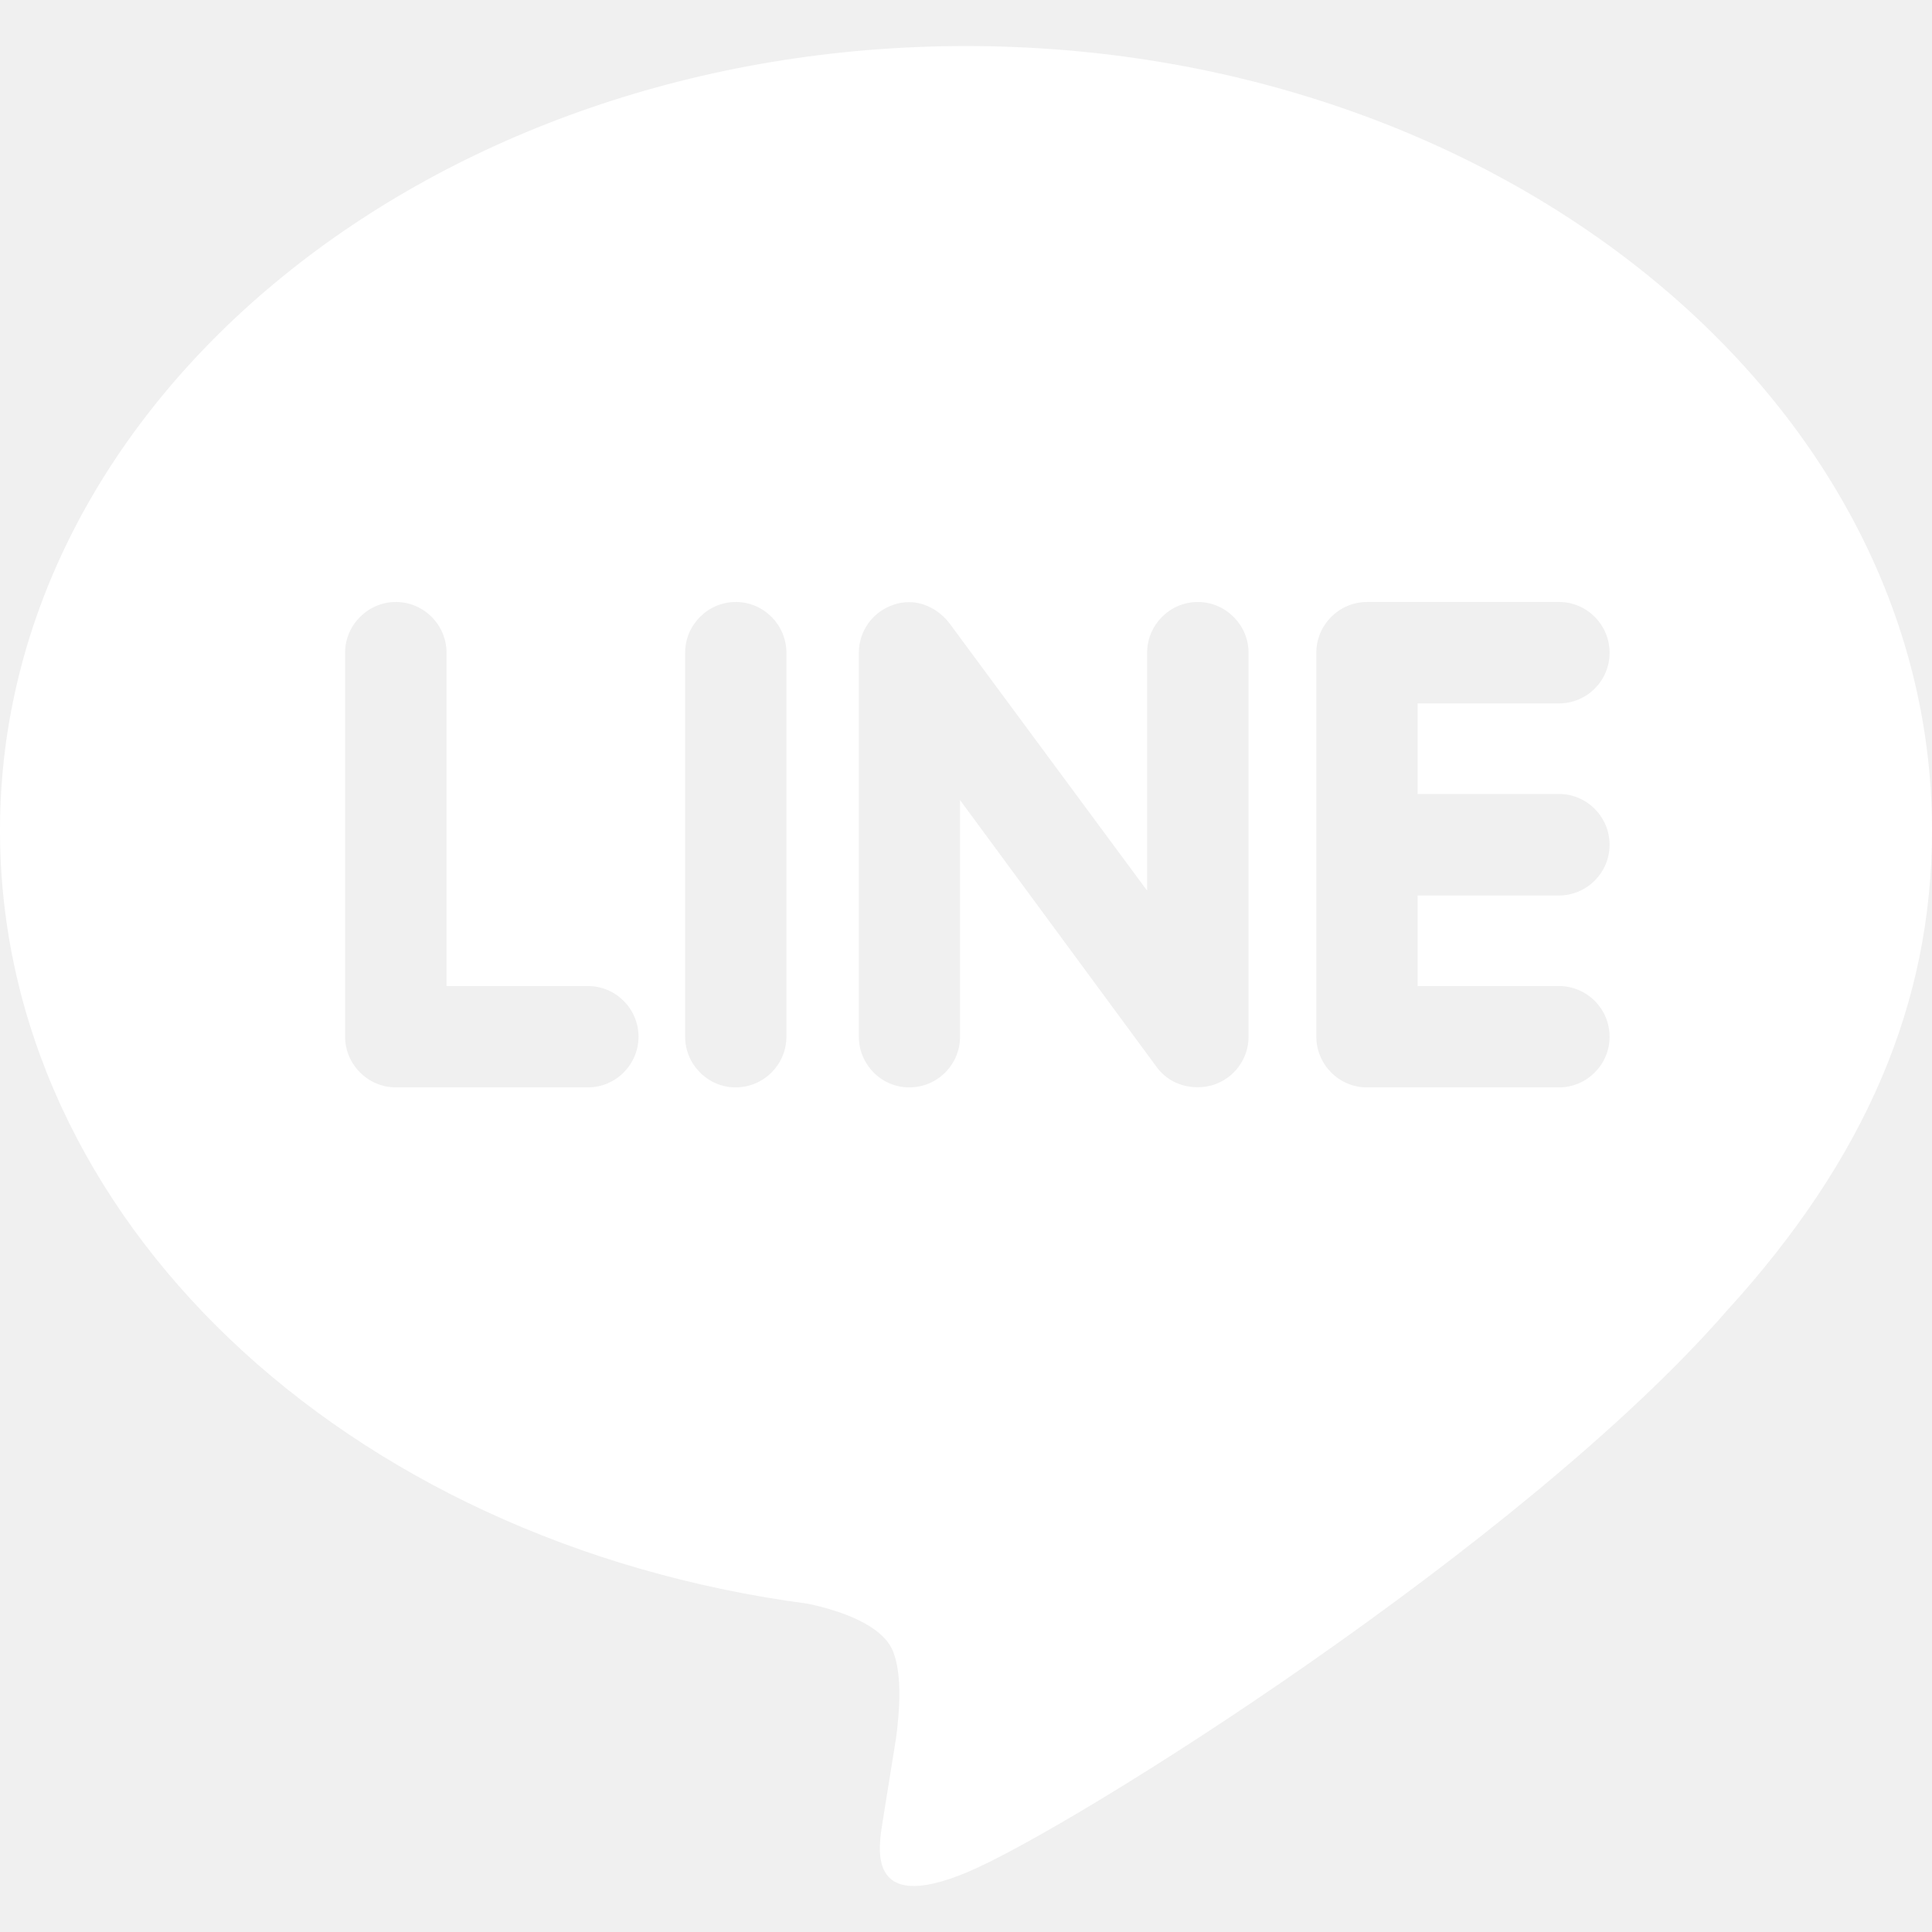
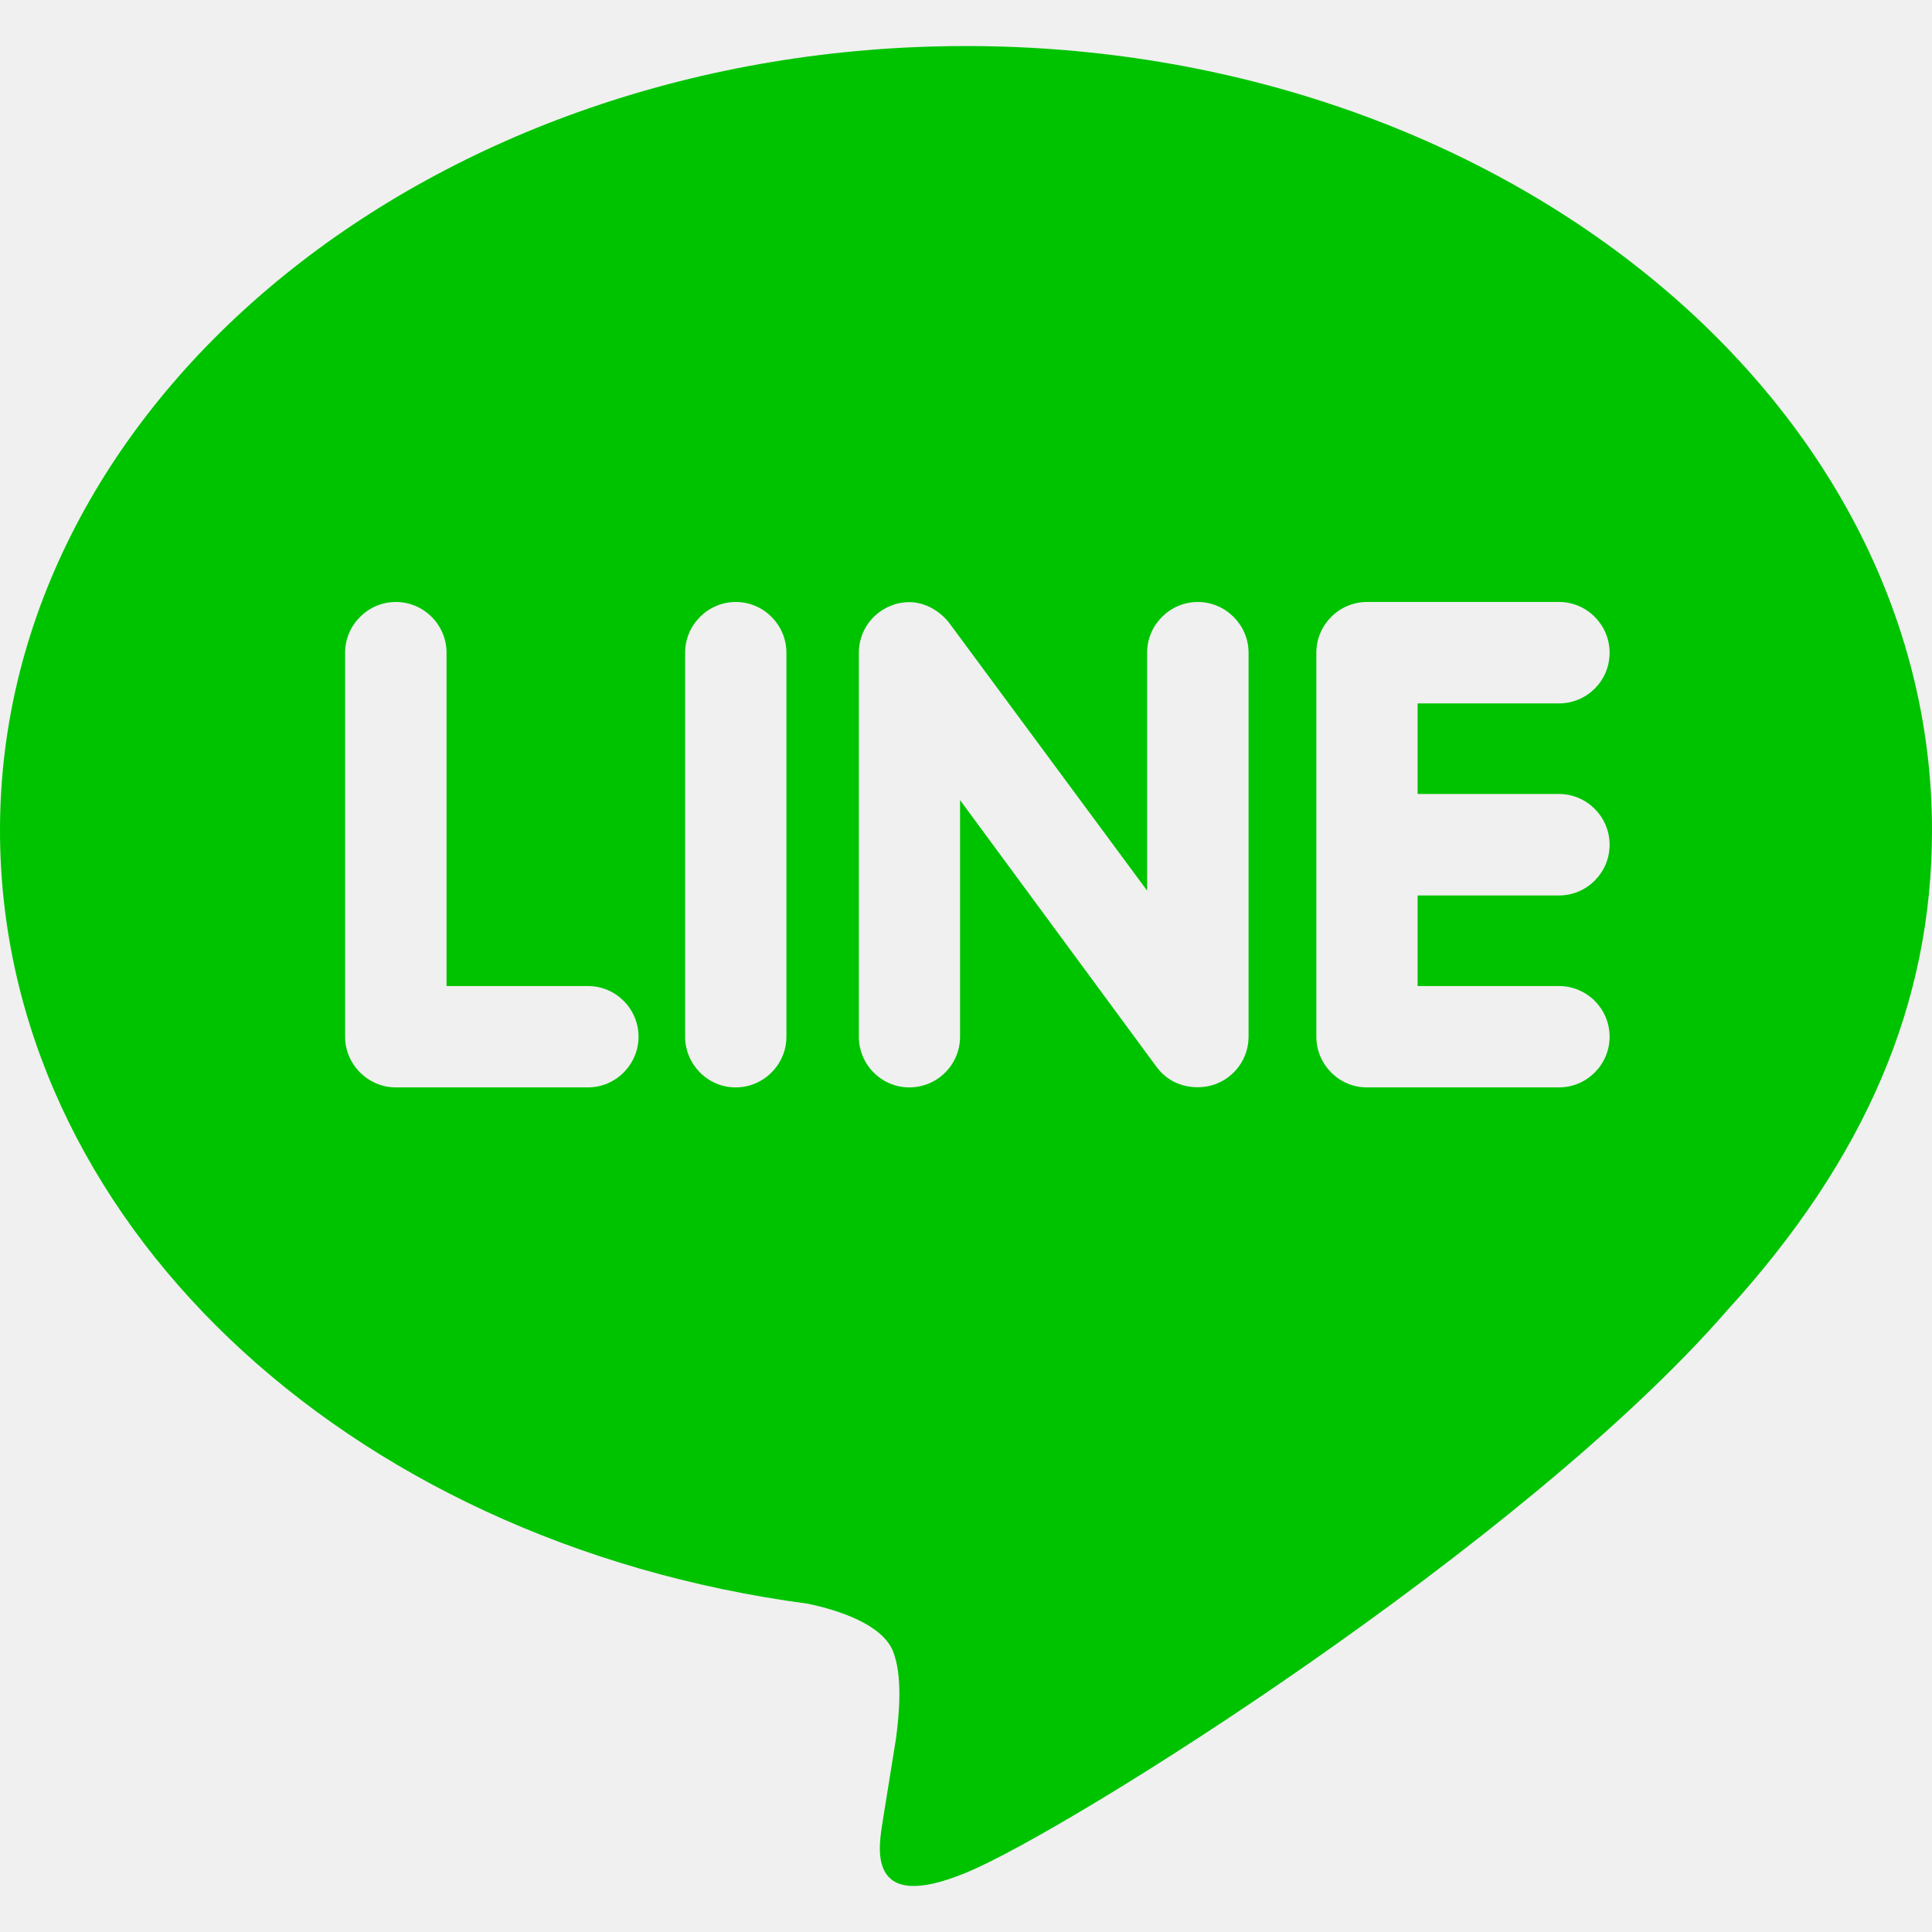
- <svg xmlns="http://www.w3.org/2000/svg" fill="#ffffff" role="img" viewBox="0 0 24 24">
+ <svg xmlns="http://www.w3.org/2000/svg" fill="#00C300" role="img" viewBox="0 0 24 24">
  <path d="M19.365 9.863c.349 0 .63.285.63.631 0 .345-.281.63-.63.63H17.61v1.125h1.755c.349 0 .63.283.63.63 0 .344-.281.629-.63.629h-2.386c-.345 0-.627-.285-.627-.629V8.108c0-.345.282-.63.63-.63h2.386c.346 0 .627.285.627.63 0 .349-.281.63-.63.63H17.61v1.125h1.755zm-3.855 3.016c0 .27-.174.51-.432.596-.064.021-.133.031-.199.031-.211 0-.391-.09-.51-.25l-2.443-3.317v2.94c0 .344-.279.629-.631.629-.346 0-.626-.285-.626-.629V8.108c0-.27.173-.51.43-.595.06-.023.136-.033.194-.033.195 0 .375.104.495.254l2.462 3.33V8.108c0-.345.282-.63.63-.63.345 0 .63.285.63.63v4.771zm-5.741 0c0 .344-.282.629-.631.629-.345 0-.627-.285-.627-.629V8.108c0-.345.282-.63.63-.63.346 0 .628.285.628.63v4.771zm-2.466.629H4.917c-.345 0-.63-.285-.63-.629V8.108c0-.345.285-.63.63-.63.348 0 .63.285.63.63v4.141h1.756c.348 0 .629.283.629.63 0 .344-.282.629-.629.629M24 10.314C24 4.943 18.615.572 12 .572S0 4.943 0 10.314c0 4.811 4.27 8.842 10.035 9.608.391.082.923.258 1.058.59.12.301.079.766.038 1.08l-.164 1.02c-.045.301-.24 1.186 1.049.645 1.291-.539 6.916-4.078 9.436-6.975C23.176 14.393 24 12.458 24 10.314" />
</svg>
